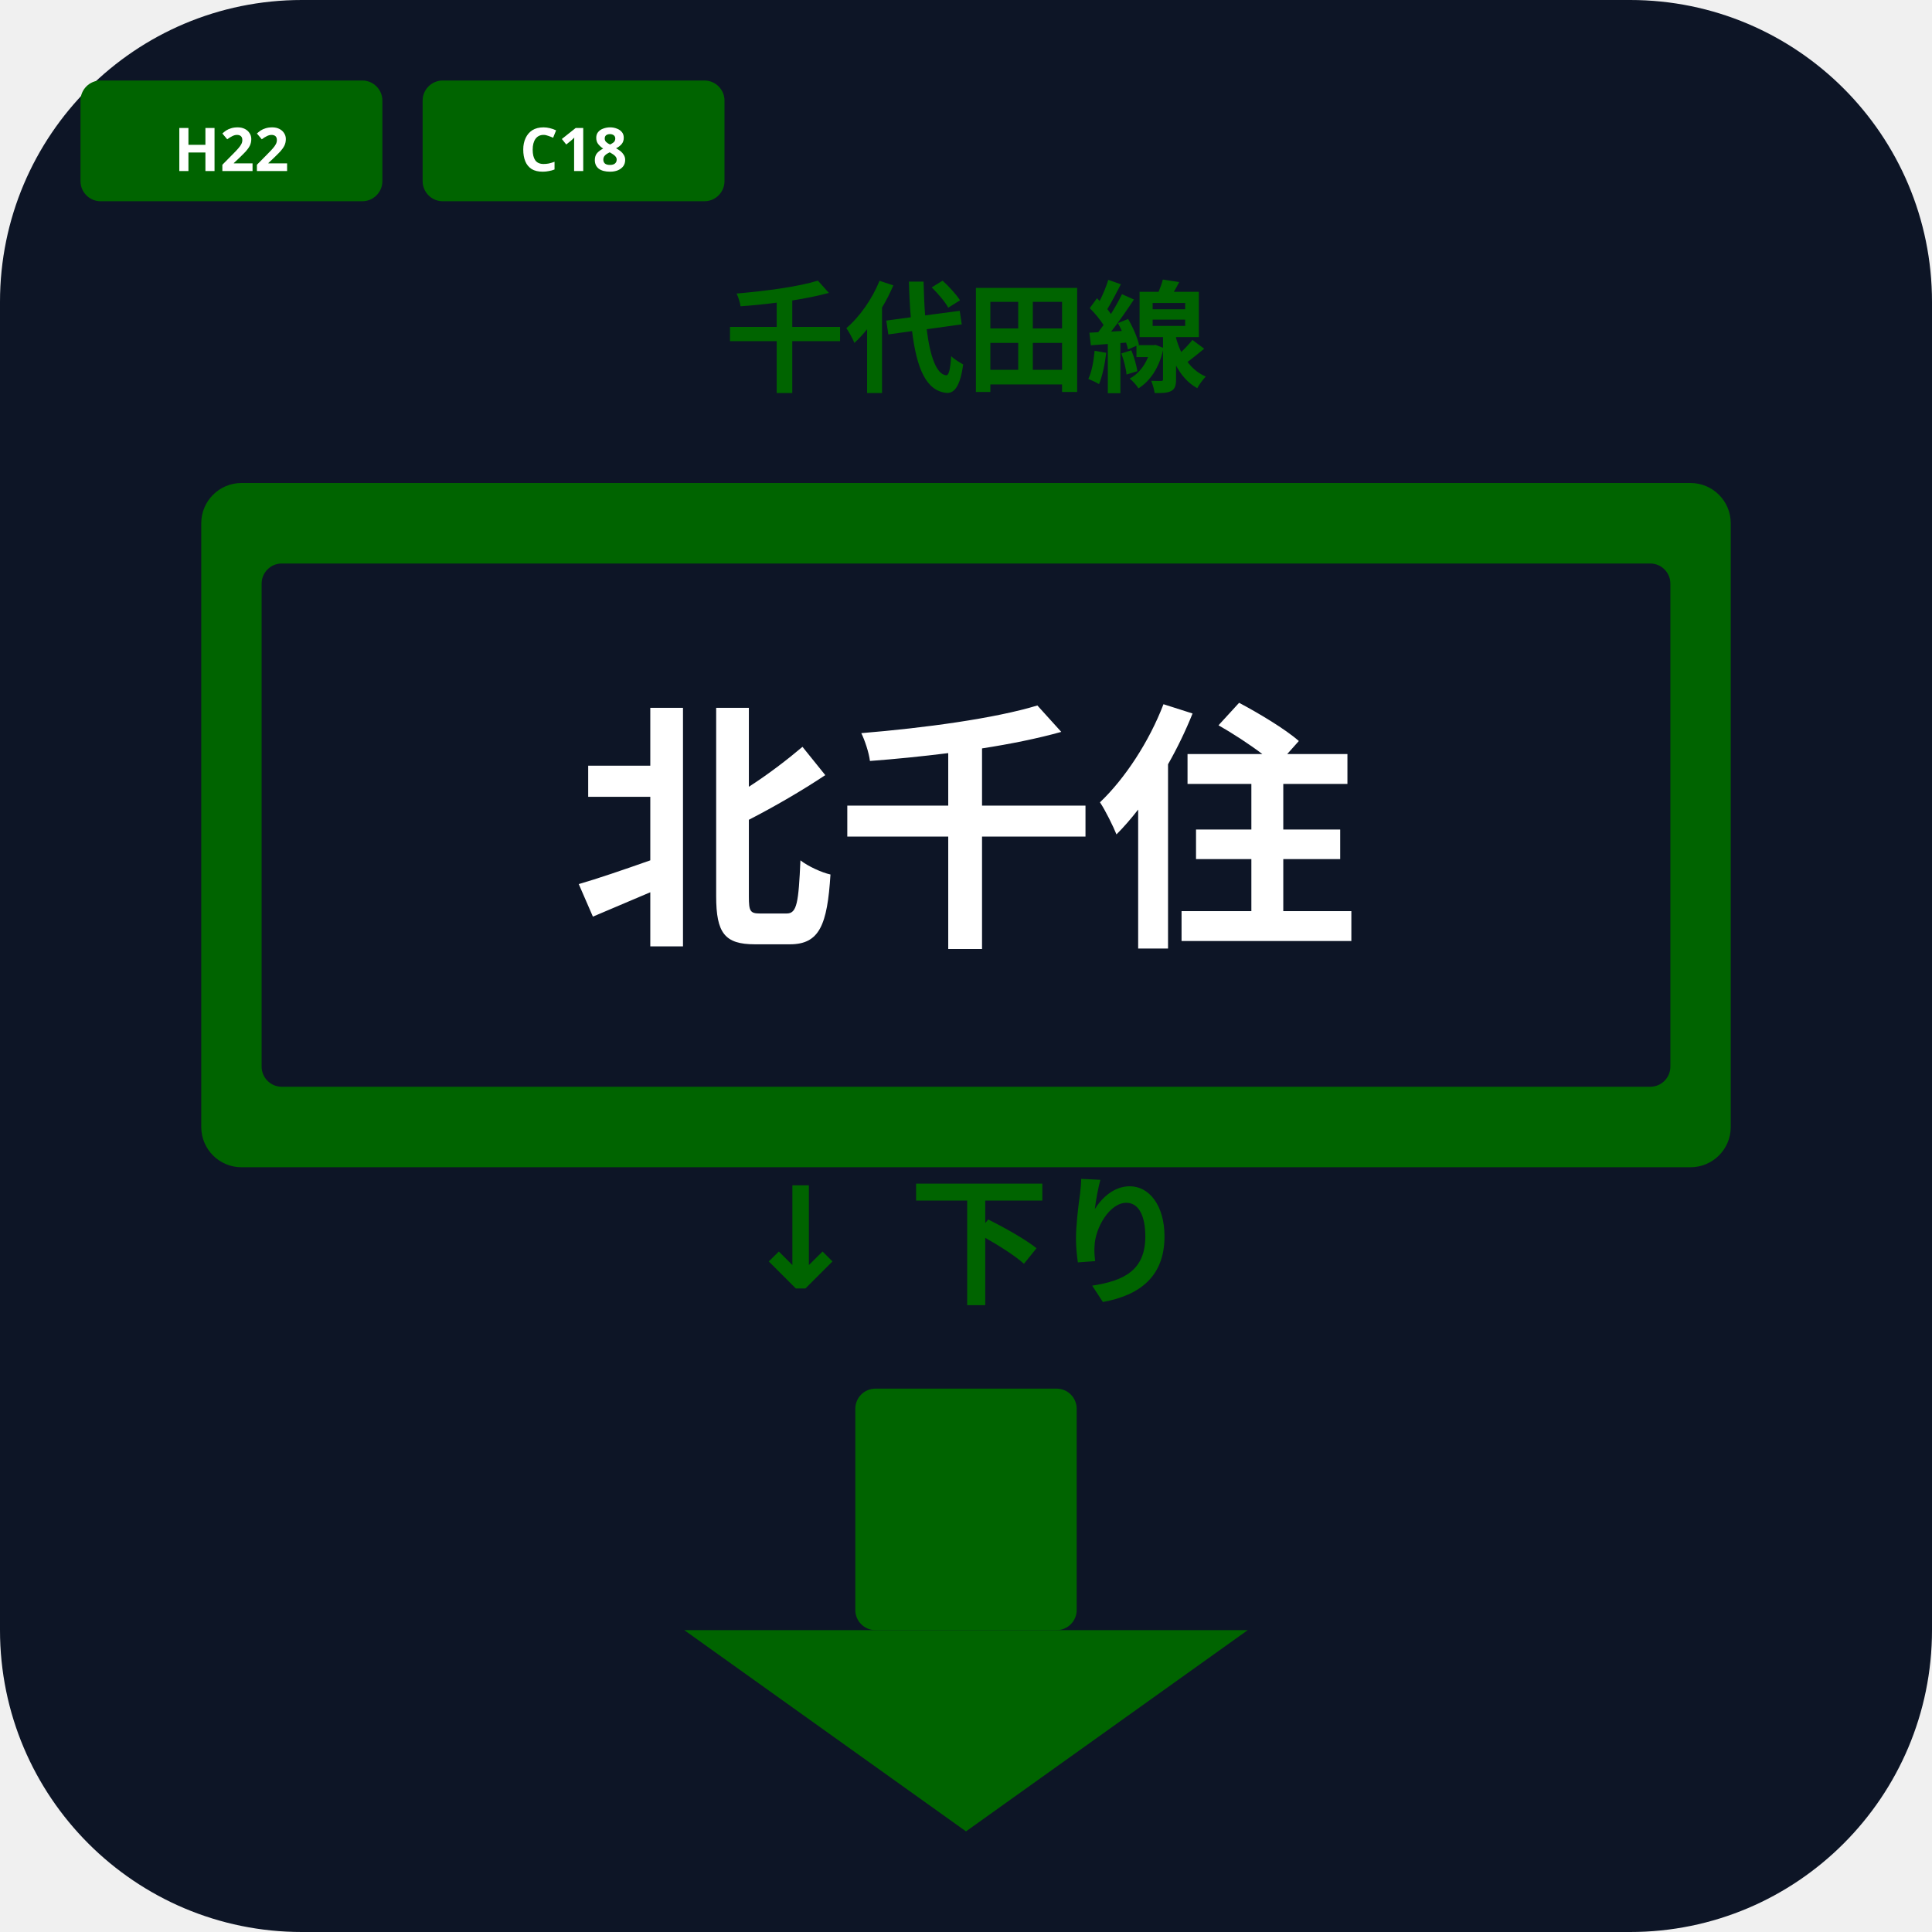
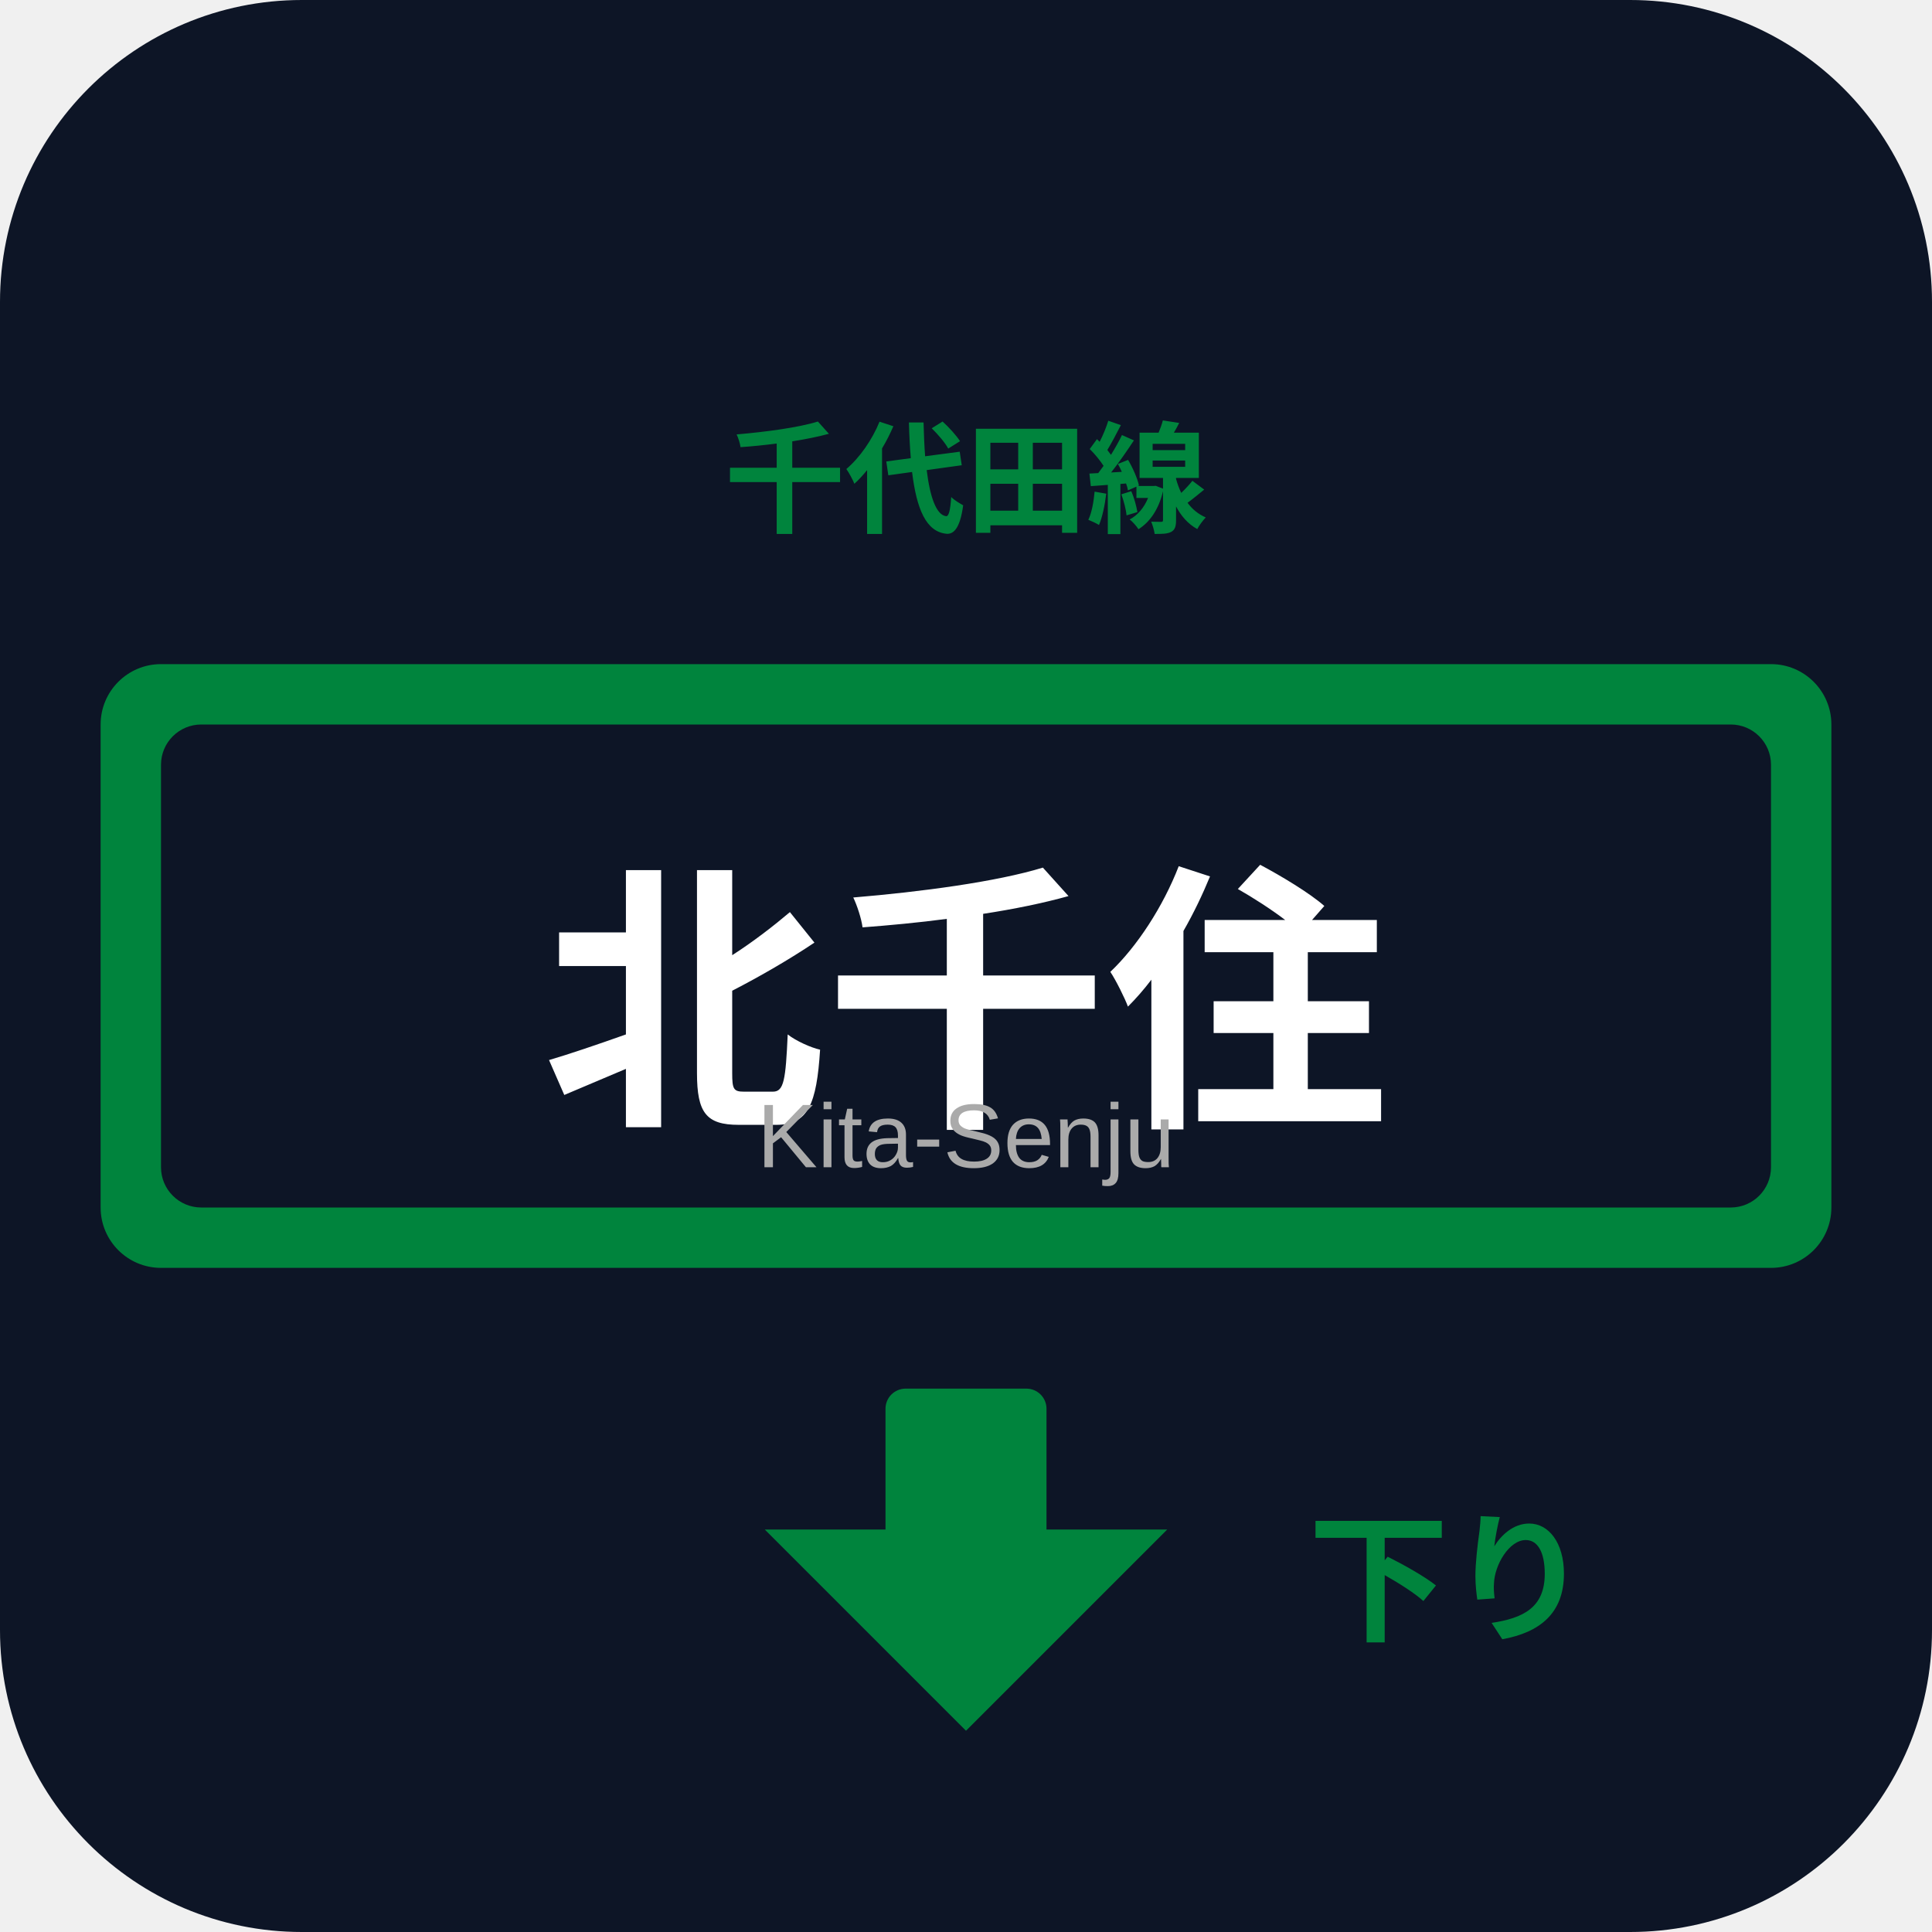
- <svg xmlns="http://www.w3.org/2000/svg" width="192" height="192" viewBox="0 0 192 192">
+ <svg xmlns="http://www.w3.org/2000/svg" viewBox="0 0 192 192" width="192" height="192">
  <rect width="192" height="192" rx="30" fill="#0d1526" />
-   <rect x="8" y="8" width="30" height="12" rx="2" fill="#006400" />
-   <text x="23" y="17" font-size="6" font-weight="bold" fill="white" text-anchor="middle" font-family="sans-serif">H22</text>
-   <rect x="42" y="8" width="30" height="12" rx="2" fill="#006400" />
-   <text x="57" y="17" font-size="6" font-weight="bold" fill="white" text-anchor="middle" font-family="sans-serif">C18</text>
-   <text x="96" y="38" font-size="12" font-weight="bold" fill="#006400" text-anchor="middle" font-family="sans-serif">千代田線</text>
-   <rect x="20" y="48" width="152" height="68" rx="4" fill="#006400" />
-   <rect x="26" y="56" width="140" height="52" rx="2" fill="#0d1526" />
-   <text x="96" y="92" font-size="26" font-weight="bold" fill="white" text-anchor="middle" font-family="sans-serif">北千住</text>
-   <text x="96" y="128" font-size="14" font-weight="bold" fill="#006400" text-anchor="middle" font-family="sans-serif">↓ 下り</text>
-   <rect x="85" y="138" width="22" height="24" rx="2" fill="#006400" />
-   <polygon points="68,162 96,182 124,162" fill="#006400" />
+   <rect x="10" y="66" width="172" height="60" rx="6" fill="#00843d" />
+   <rect x="16" y="72" width="160" height="48" rx="4" fill="#0d1526" />
+   <text x="96" y="100" font-family="'Noto Sans JP', sans-serif" font-size="28" font-weight="700" fill="white" text-anchor="middle" dominant-baseline="middle">北千住</text>
+   <text x="96" y="116" font-family="Arial, sans-serif" font-size="9" fill="#aaa" text-anchor="middle">Kita-Senju</text>
+   <text x="96" y="52" font-family="Arial, sans-serif" font-size="12" font-weight="700" fill="#00843d" text-anchor="middle">千代田線</text>
+   <rect x="88" y="138" width="16" height="20" rx="2" fill="#00843d" />
+   <polygon points="76,152 116,152 96,172" fill="#00843d" />
+   <text x="144" y="162" font-family="'Noto Sans JP', sans-serif" font-size="14" font-weight="700" fill="#00843d" text-anchor="middle">下り</text>
</svg>
